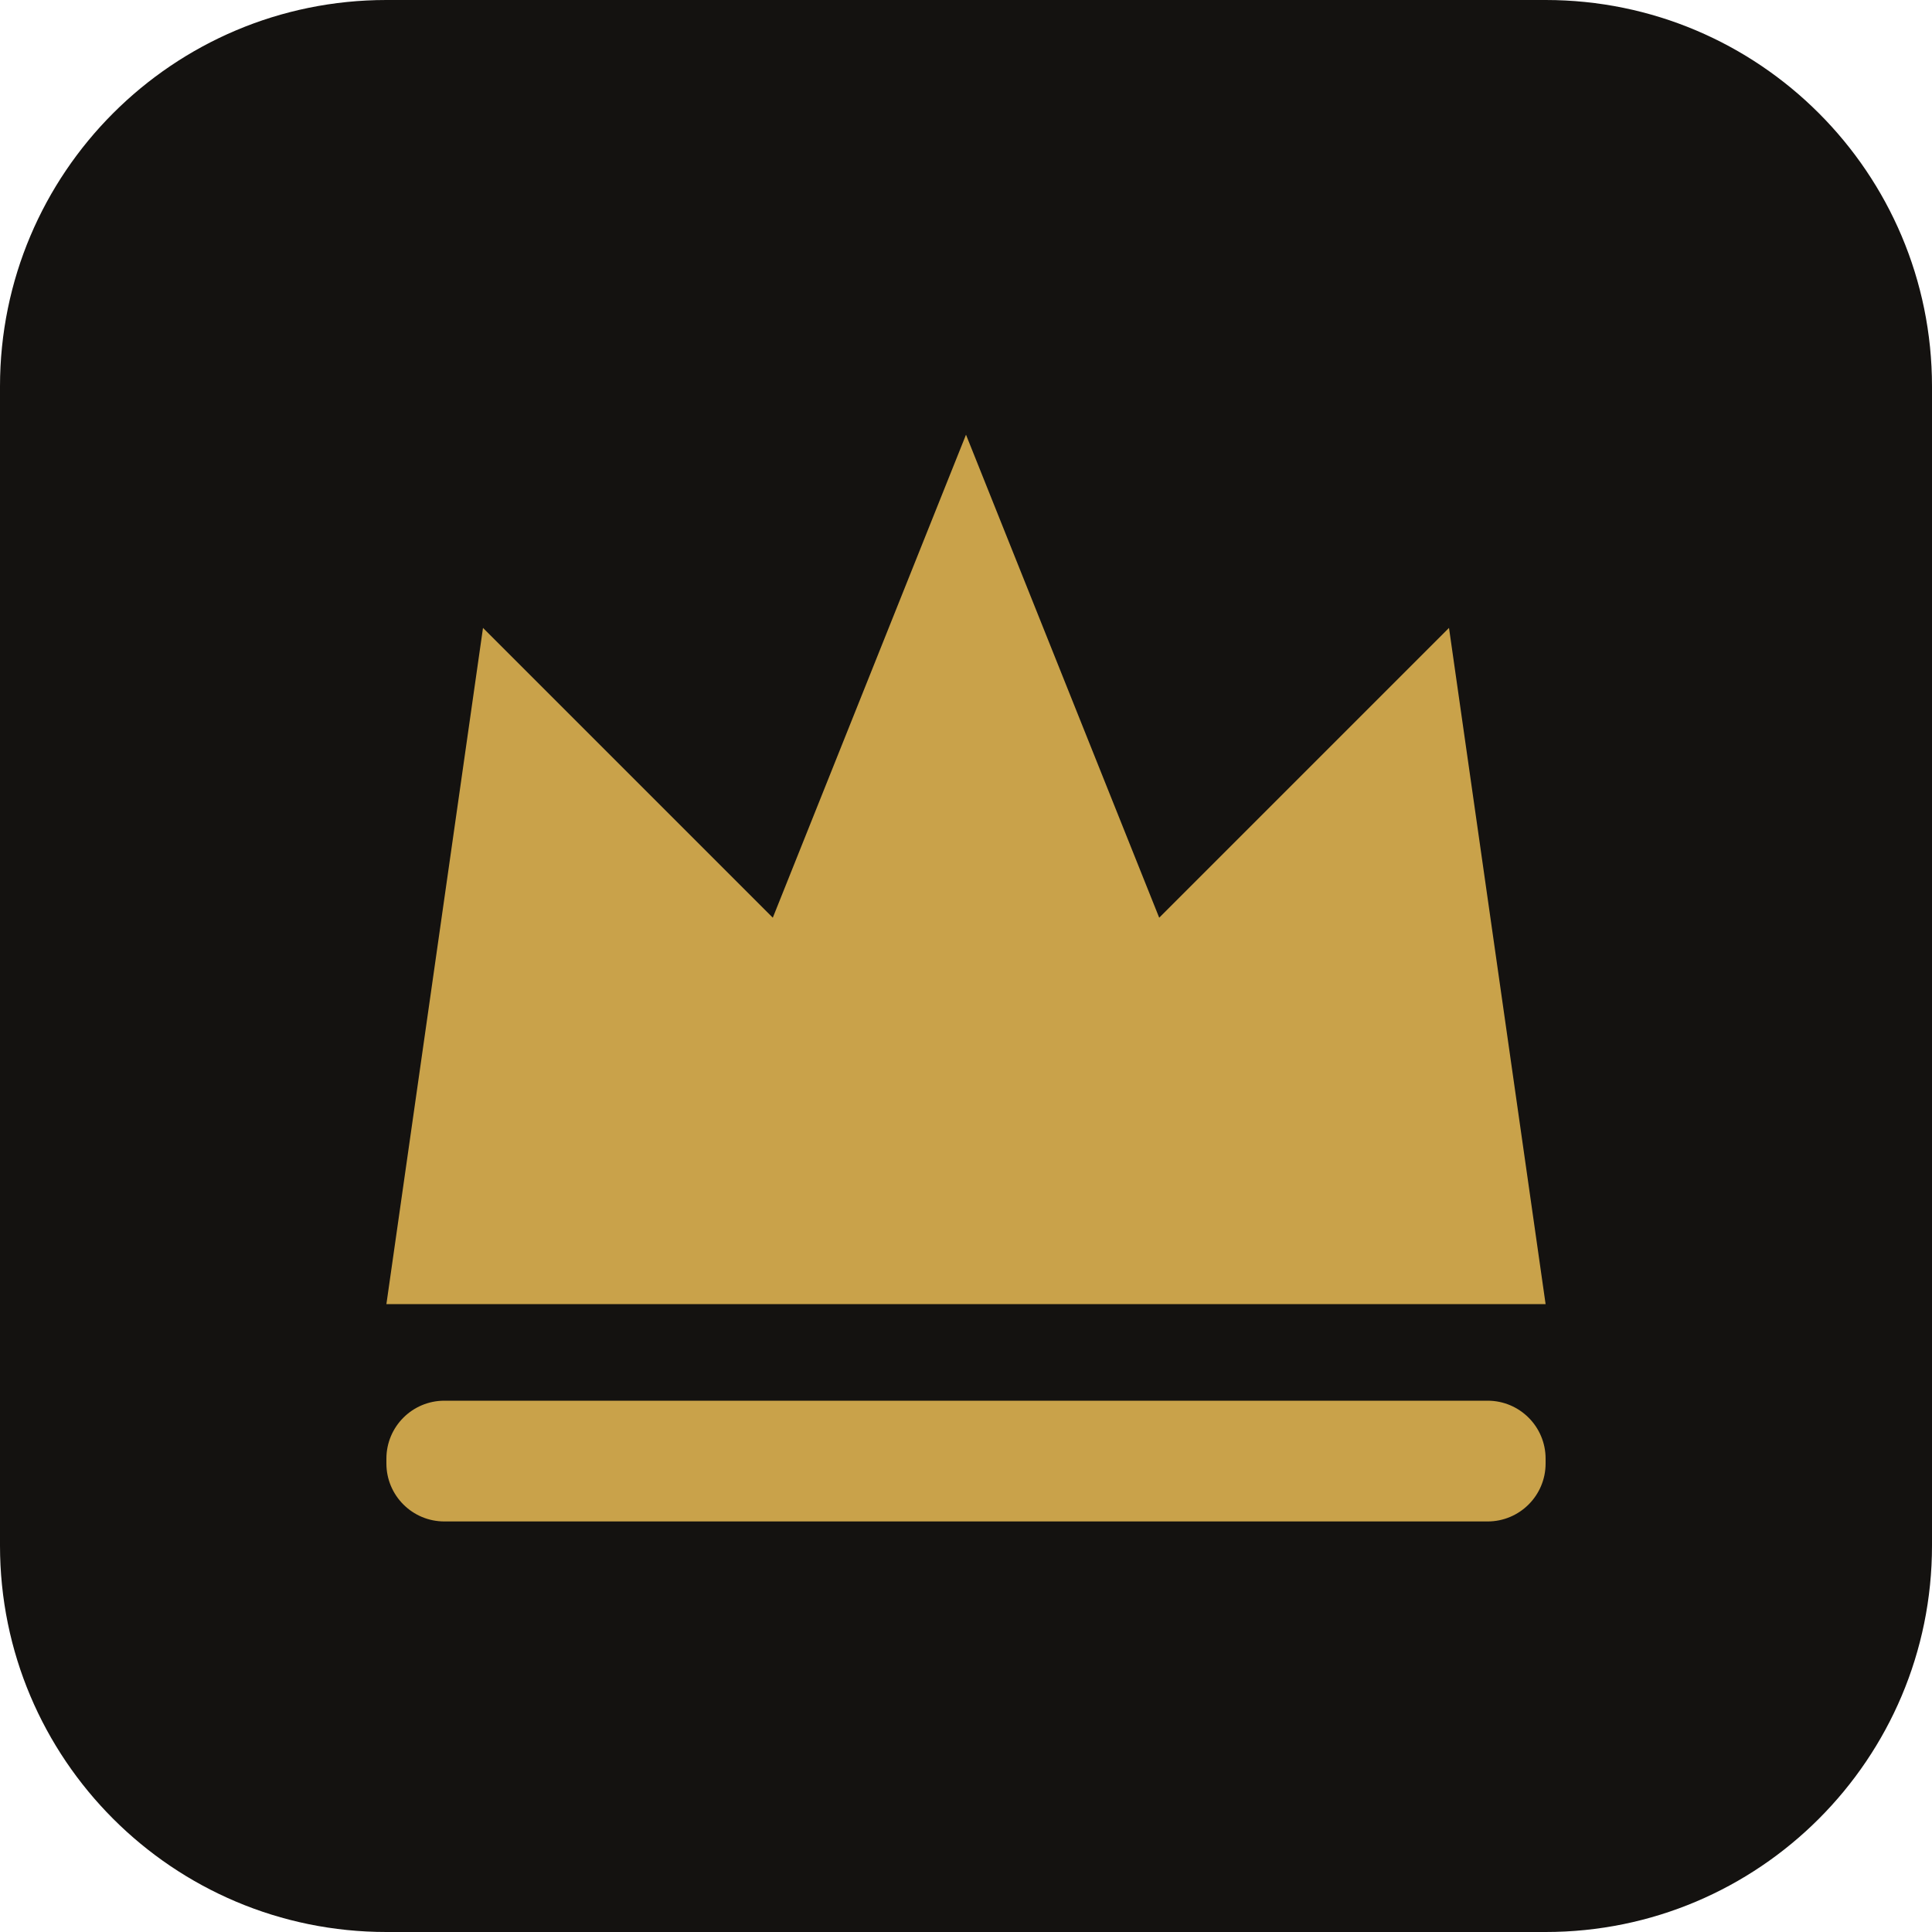
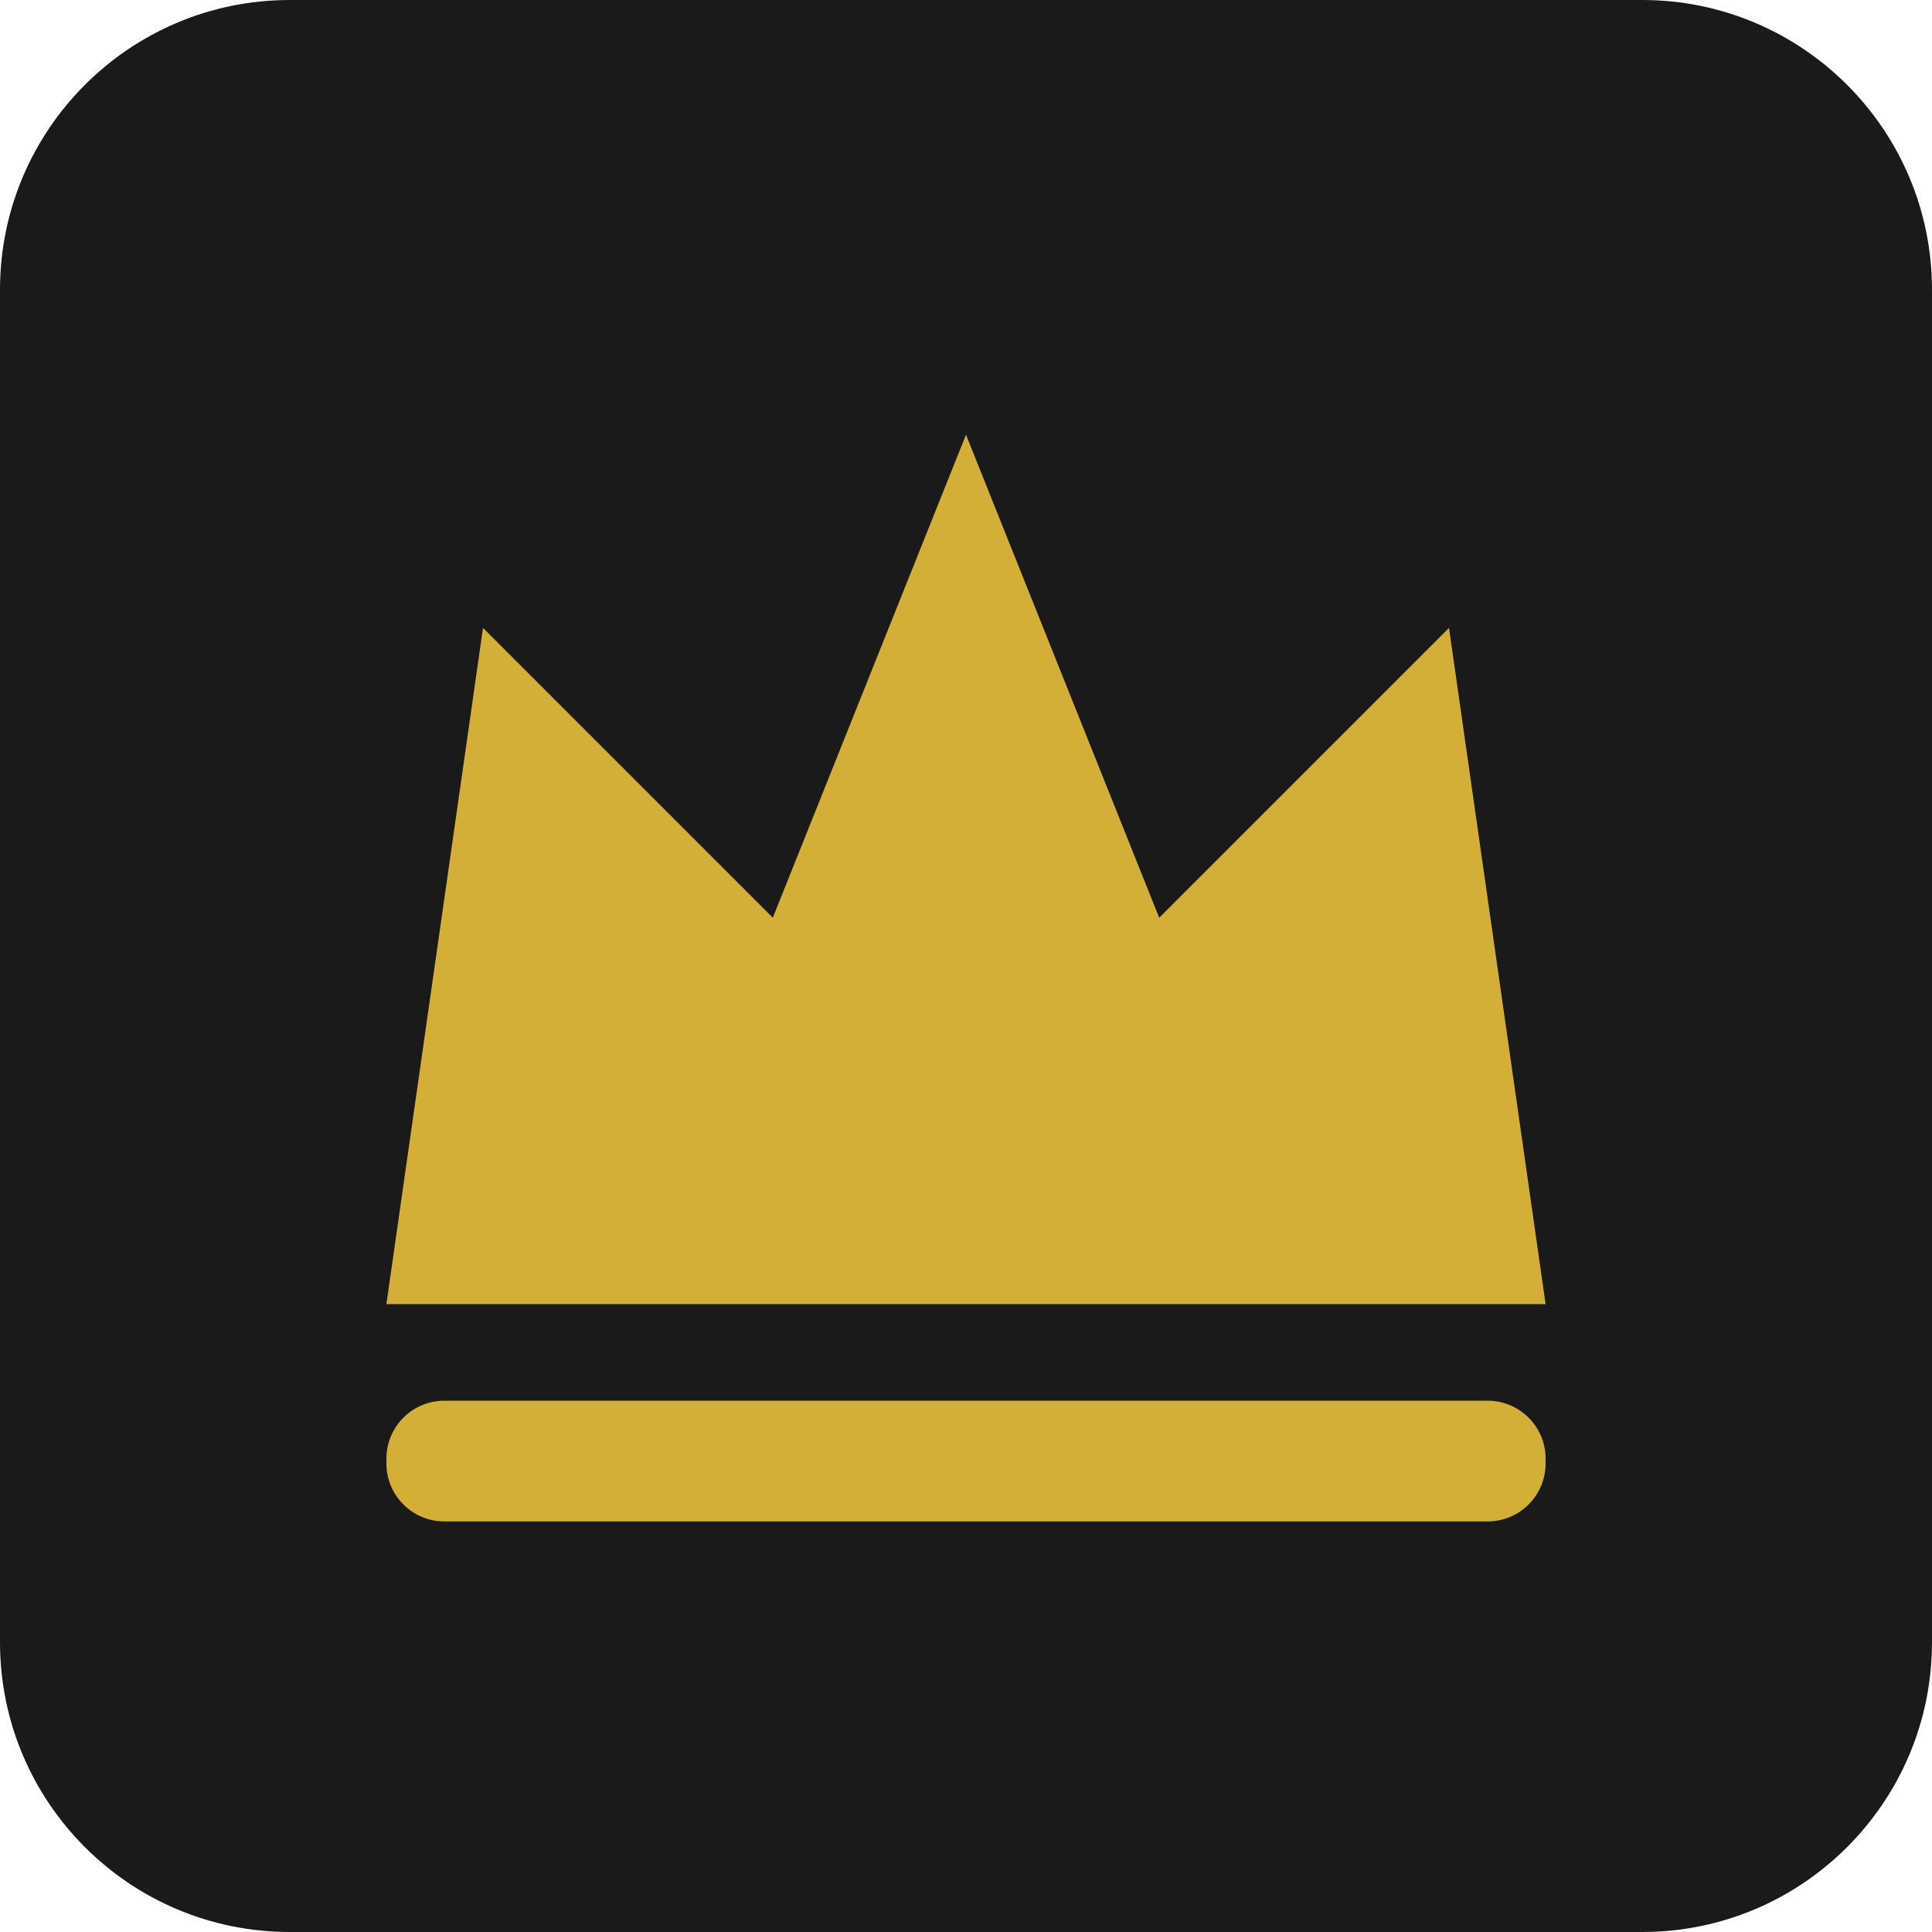
<svg xmlns="http://www.w3.org/2000/svg" viewBox="0 0 40 40">
-   <rect width="40" height="40" rx="8" fill="#141210" />
-   <path d="M8 27 L10 13 L16 19 L20 9 L24 19 L30 13 L32 27 Z" fill="#c9a24a" />
-   <rect x="8" y="29" width="24" height="2.5" rx="1.2" fill="#c9a24a" />
+   <rect width="40" height="40" rx="6" fill="#1A1A1A" />
+   <path d="M8 27 L10 13 L16 19 L20 9 L24 19 L30 13 L32 27 Z" fill="#D4AF37" />
+   <rect x="8" y="29" width="24" height="2.5" rx="1.2" fill="#D4AF37" />
</svg>
